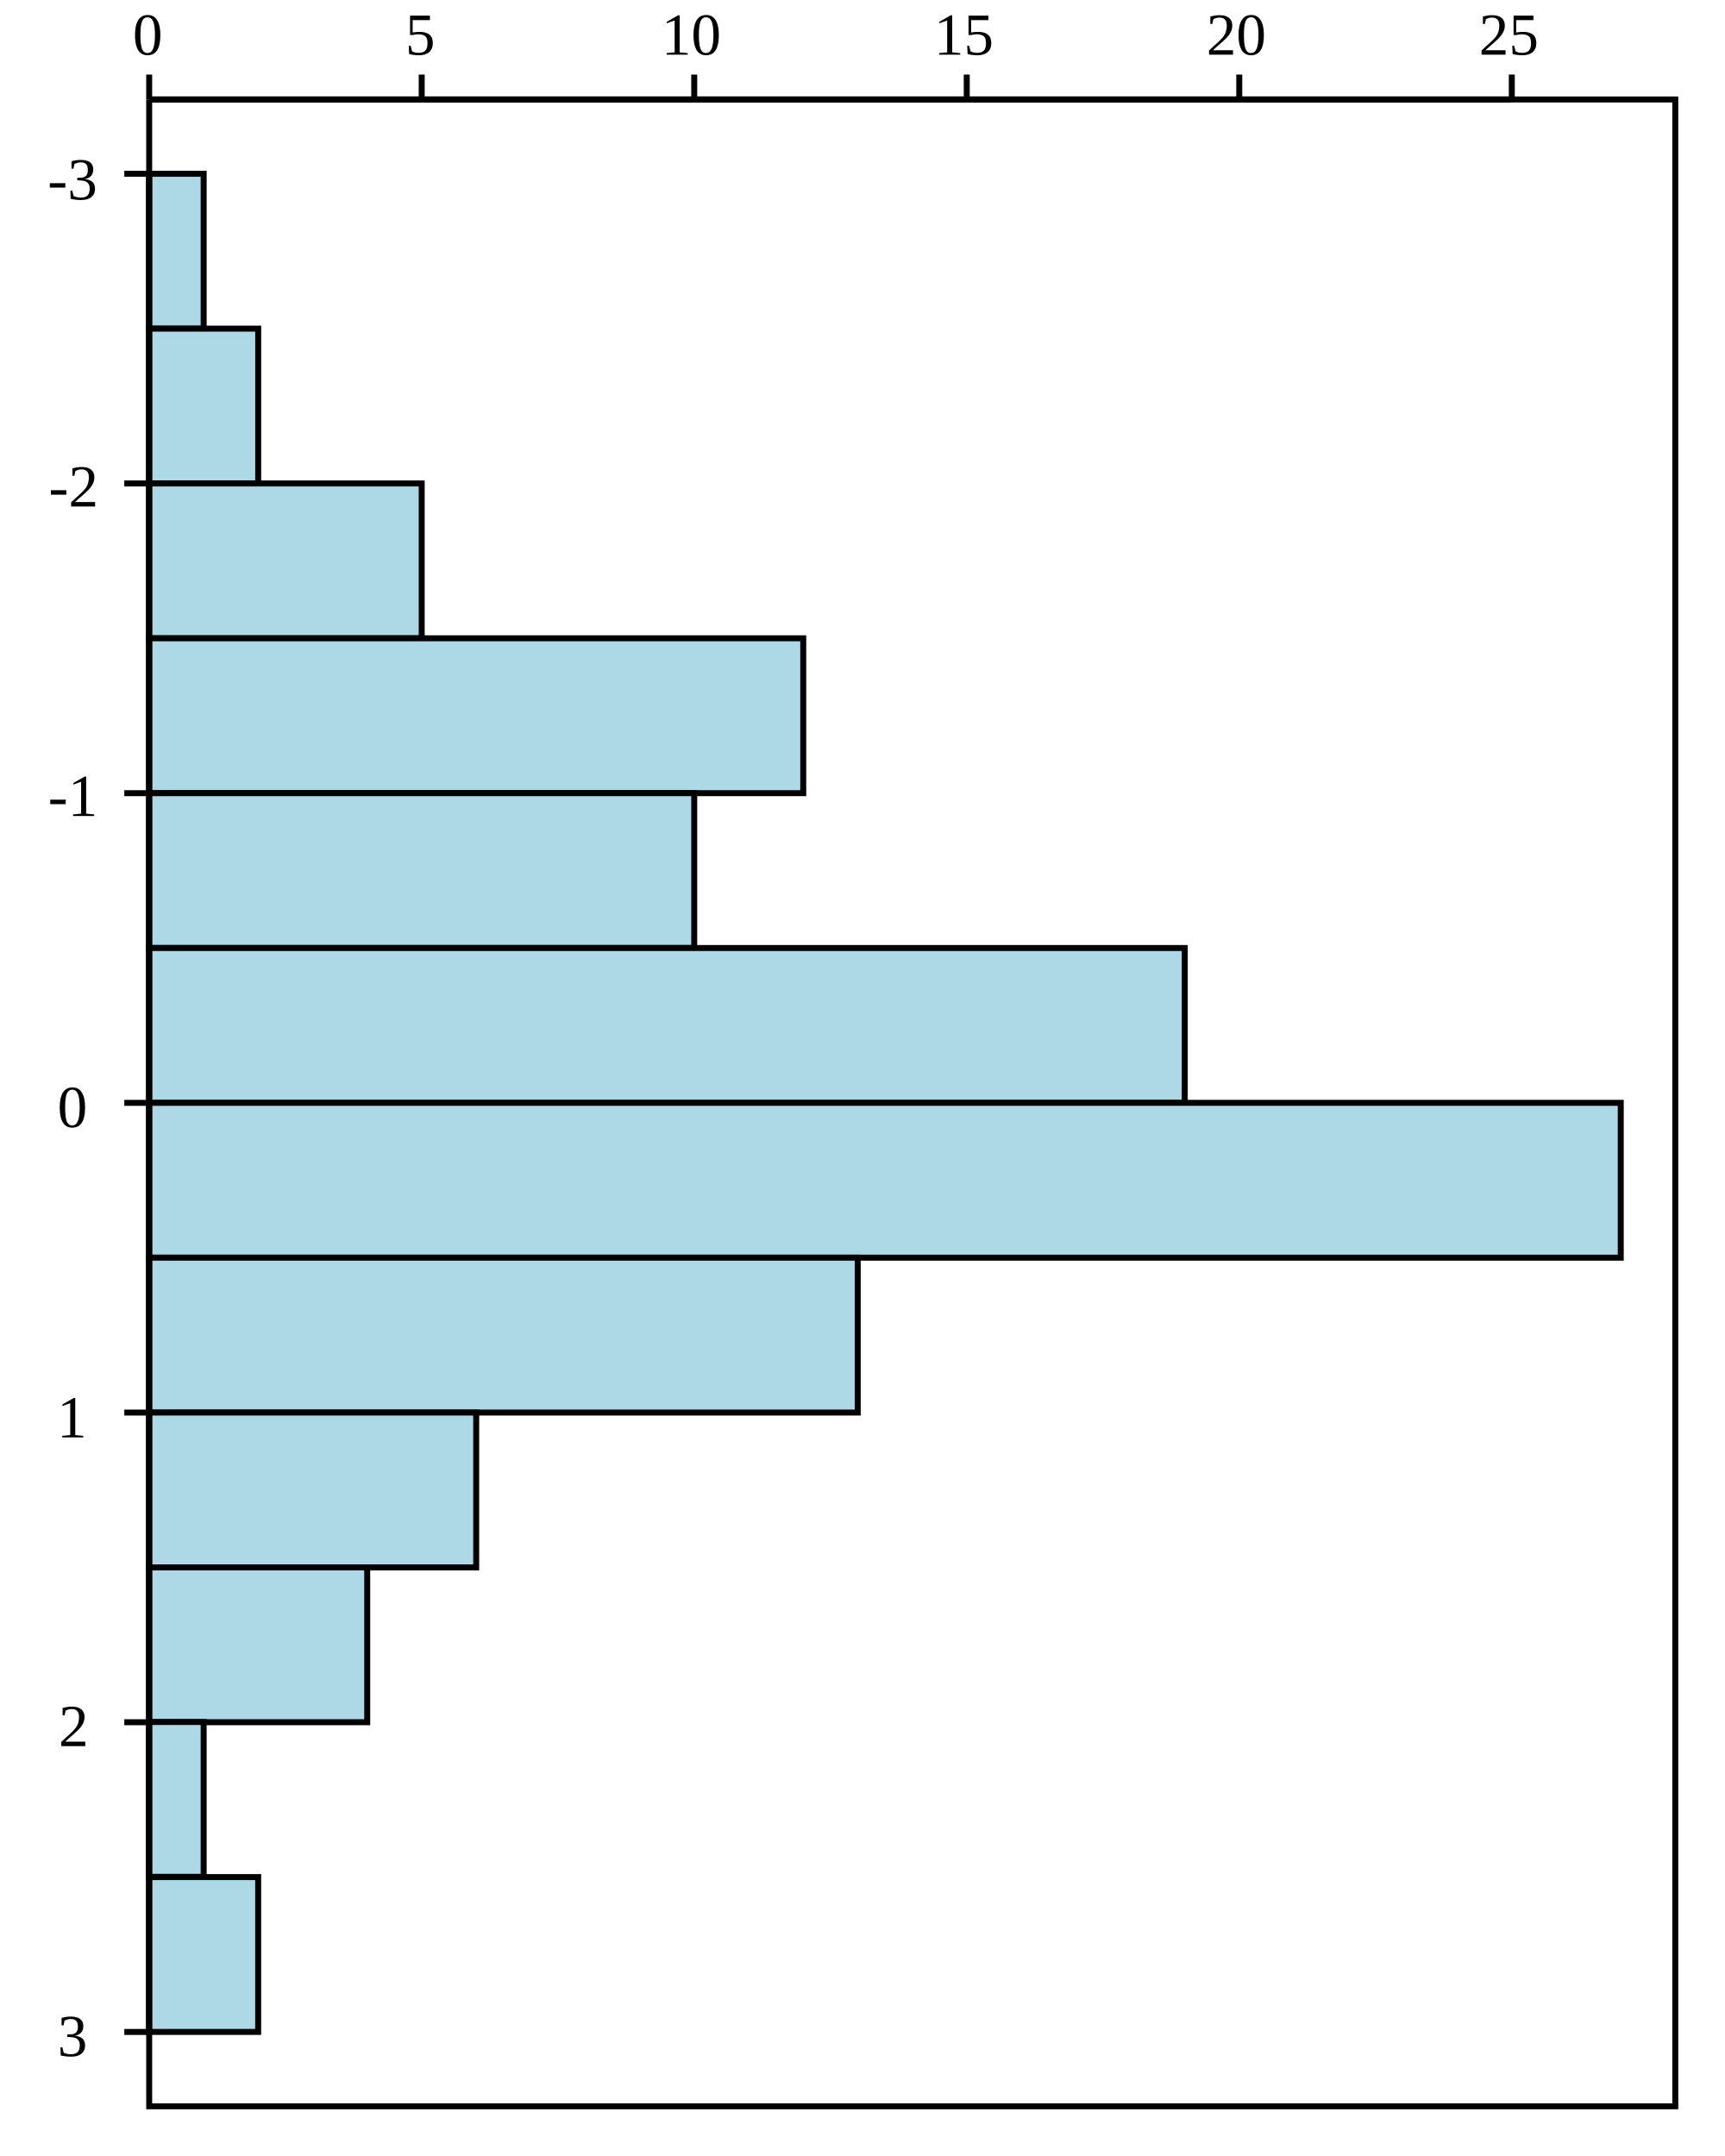
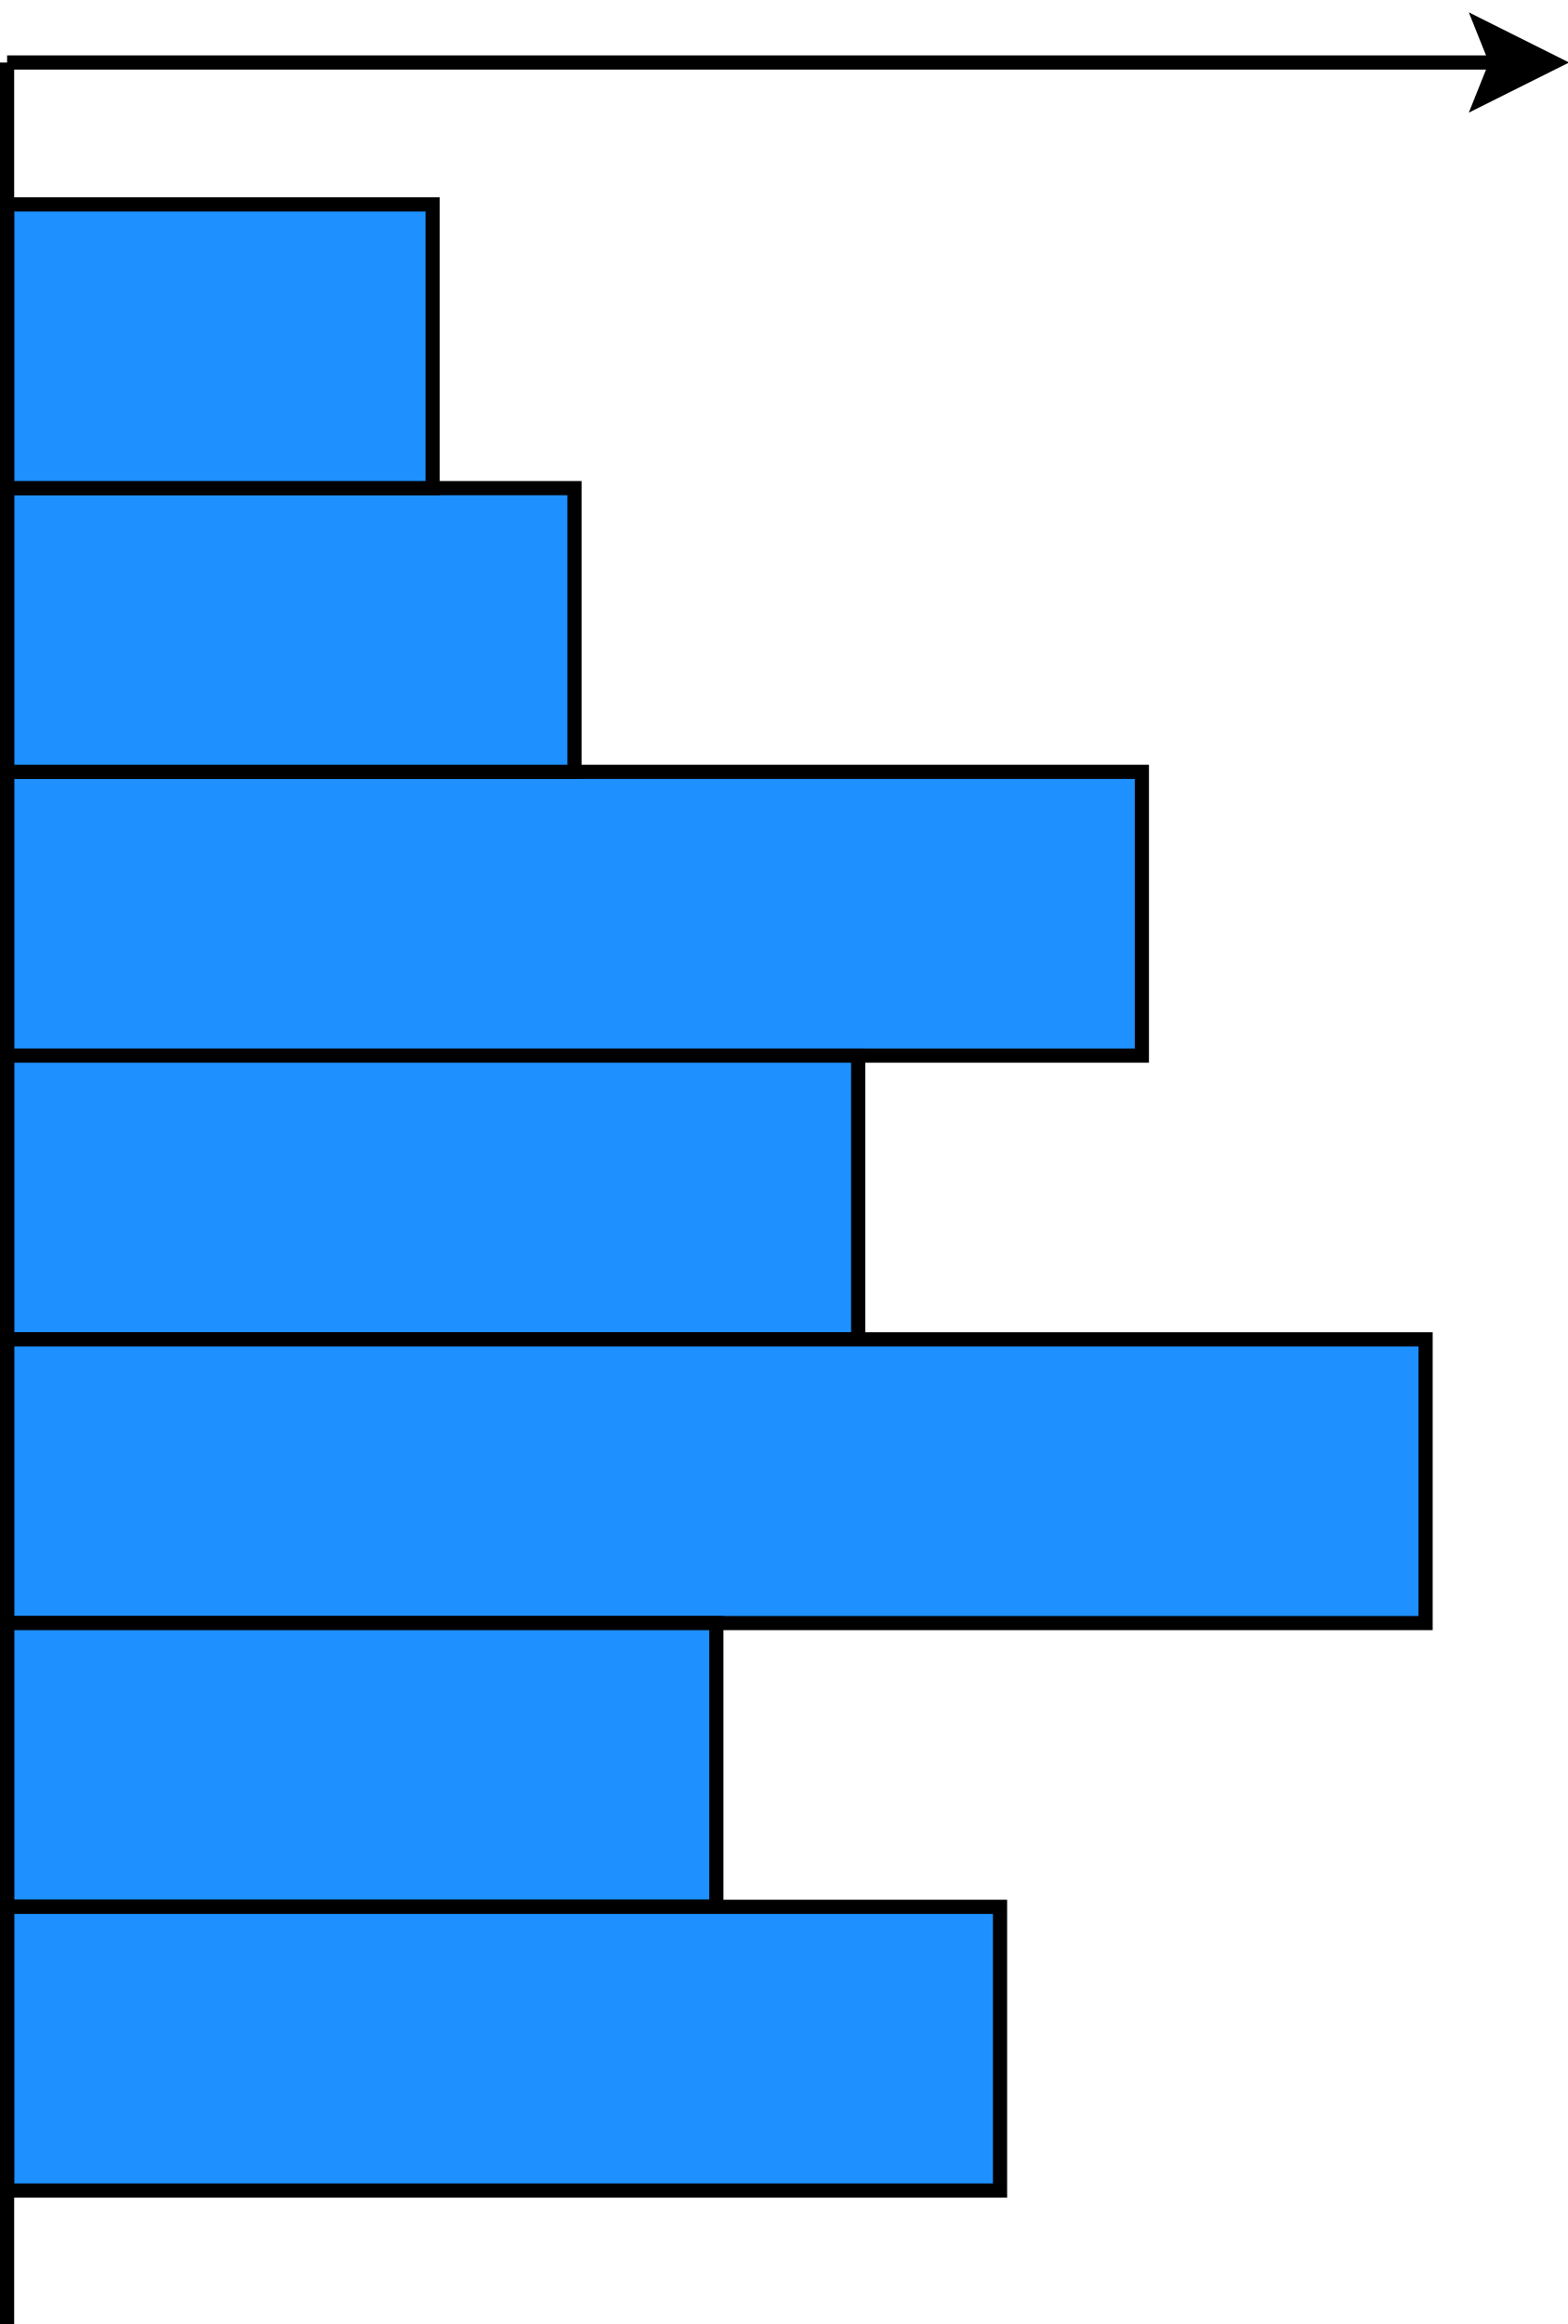
- <svg xmlns="http://www.w3.org/2000/svg" width="289.08" height="361.35" version="1.1" viewBox="0 0 289.08 361.35">
-   <line x1="25" x2="25" y1="29.12" y2="340.56" style="fill-opacity:0;stroke:#000" />
-   <line x1="25" x2="20.83" y1="29.12" y2="29.12" style="fill-opacity:0;stroke:#000" />
-   <line x1="25" x2="20.83" y1="81.03" y2="81.03" style="fill-opacity:0;stroke:#000" />
-   <line x1="25" x2="20.83" y1="132.94" y2="132.94" style="fill-opacity:0;stroke:#000" />
-   <line x1="25" x2="20.83" y1="184.84" y2="184.84" style="fill-opacity:0;stroke:#000" />
-   <line x1="25" x2="20.83" y1="236.75" y2="236.75" style="fill-opacity:0;stroke:#000" />
-   <line x1="25" x2="20.83" y1="288.65" y2="288.65" style="fill-opacity:0;stroke:#000" />
-   <line x1="25" x2="20.83" y1="340.56" y2="340.56" style="fill-opacity:0;stroke:#000" />
-   <text x="7.981" y="33.429" style="font-size:10px">-3</text>
-   <text x="8.152" y="84.89" style="font-size:10px">-2</text>
-   <text x="8.047" y="136.763" style="font-size:10px">-1</text>
-   <text x="9.631" y="188.909" style="font-size:10px">0</text>
-   <text x="9.546" y="240.914" style="font-size:10px">1</text>
-   <text x="9.834" y="292.658" style="font-size:10px">2</text>
-   <text x="9.648" y="344.612" style="font-size:10px">3</text>
-   <line x1="25" x2="253.35" y1="16.67" y2="16.67" style="fill-opacity:0;stroke:#000" />
-   <line x1="25" x2="25" y1="16.67" y2="12.5" style="fill-opacity:0;stroke:#000" />
-   <line x1="70.67" x2="70.67" y1="16.67" y2="12.5" style="fill-opacity:0;stroke:#000" />
-   <line x1="116.34" x2="116.34" y1="16.67" y2="12.5" style="fill-opacity:0;stroke:#000" />
-   <line x1="162.01" x2="162.01" y1="16.67" y2="12.5" style="fill-opacity:0;stroke:#000" />
-   <line x1="207.68" x2="207.68" y1="16.67" y2="12.5" style="fill-opacity:0;stroke:#000" />
-   <line x1="253.35" x2="253.35" y1="16.67" y2="12.5" style="fill-opacity:0;stroke:#000" />
-   <text x="22.25" y="9.17" style="font-size:10px">0</text>
-   <text x="67.92" y="9.17" style="font-size:10px">5</text>
-   <text x="110.84" y="9.17" style="font-size:10px">10</text>
-   <text x="156.51" y="9.17" style="font-size:10px">15</text>
-   <text x="202.18" y="9.17" style="font-size:10px">20</text>
-   <text x="247.85" y="9.17" style="font-size:10px">25</text>
-   <polygon transform="rotate(90 144.54 144.54)" points="55.08 264.08 29.12 264.08 29.12 254.95 55.08 254.95" style="fill:#add8e6;stroke:#000" />
-   <polygon transform="rotate(90 144.54 144.54)" points="81.03 264.08 55.08 264.08 55.08 245.81 81.03 245.81" style="fill:#add8e6;stroke:#000" />
-   <polygon transform="rotate(90 14.775 274.3)" points="55.08 245.81 81.03 245.81 81.03 264.08 55.08 264.08" style="fill:#add8e6;stroke:#000" />
-   <polygon transform="rotate(90 144.54 144.54)" points="106.98 264.08 81.03 264.08 81.03 218.41 106.98 218.41" style="fill:#add8e6;stroke:#000" />
-   <polygon transform="rotate(90 144.54 144.54)" points="132.94 264.08 106.98 264.08 106.98 154.47 132.94 154.47" style="fill:#add8e6;stroke:#000" />
-   <polygon transform="rotate(90 144.54 144.54)" points="158.89 264.08 132.94 264.08 132.94 172.74 158.89 172.74" style="fill:#add8e6;stroke:#000" />
-   <polygon transform="rotate(90 144.54 144.54)" points="184.84 264.08 158.89 264.08 158.89 90.54 184.84 90.54" style="fill:#add8e6;stroke:#000" />
-   <polygon transform="rotate(90 144.54 144.54)" points="210.79 264.08 184.84 264.08 184.84 17.47 210.79 17.47" style="fill:#add8e6;stroke:#000" />
-   <polygon transform="rotate(90 144.54 144.54)" points="236.75 264.08 210.79 264.08 210.79 145.34 236.75 145.34" style="fill:#add8e6;stroke:#000" />
-   <polygon transform="rotate(90 144.54 144.54)" points="262.7 264.08 236.75 264.08 236.75 209.28 262.7 209.28" style="fill:#add8e6;stroke:#000" />
-   <polygon transform="rotate(90 144.54 144.54)" points="288.65 264.08 262.7 264.08 262.7 227.54 288.65 227.54" style="fill:#add8e6;stroke:#000" />
-   <polygon transform="rotate(90 144.54 144.54)" points="314.61 264.08 288.65 264.08" style="fill:#add8e6;stroke:#000" />
-   <polygon transform="rotate(90 157.54 131.54)" points="314.61 264.08 314.61 254.95 340.56 254.95 340.56 264.08" style="fill:#add8e6;stroke:#000" />
-   <polyline transform="rotate(90 144.54 144.54)" points="16.67 264.08 353.02 264.08 353.02 8.33 16.67 8.33 16.67 264.08" style="fill-opacity:0;stroke:#000" />
+ <svg xmlns="http://www.w3.org/2000/svg" width="11.4cm" height="16.9cm" version="1.1" viewBox="232 259 221 314">
+   <g id="Background" transform="rotate(90 346 367)" stroke="#000" stroke-width="2">
+     <g fill="#1e90ff">
+       <rect x="340" y="320" width="40" height="160" rx="0" ry="0" />
+       <rect x="300" y="400" width="40" height="80" rx="0" ry="0" />
+       <rect x="260" y="420" width="40" height="60" rx="0" ry="0" />
+       <rect x="380" y="360" width="40" height="120" rx="0" ry="0" />
+       <rect x="420" y="280" width="40" height="200" rx="0" ry="0" />
+       <rect x="460" y="380" width="40" height="100" rx="0" ry="0" />
+       <rect x="500" y="340" width="40" height="140" rx="0" ry="0" />
+     </g>
+     <line x1="240" x2="240" y1="480" y2="270" fill="none" />
+     <polygon points="235 272 240 262 245 272 240 270" fill-rule="evenodd" />
+     <line x1="240" x2="560" y1="480" y2="480" fill="none" />
+   </g>
</svg>
